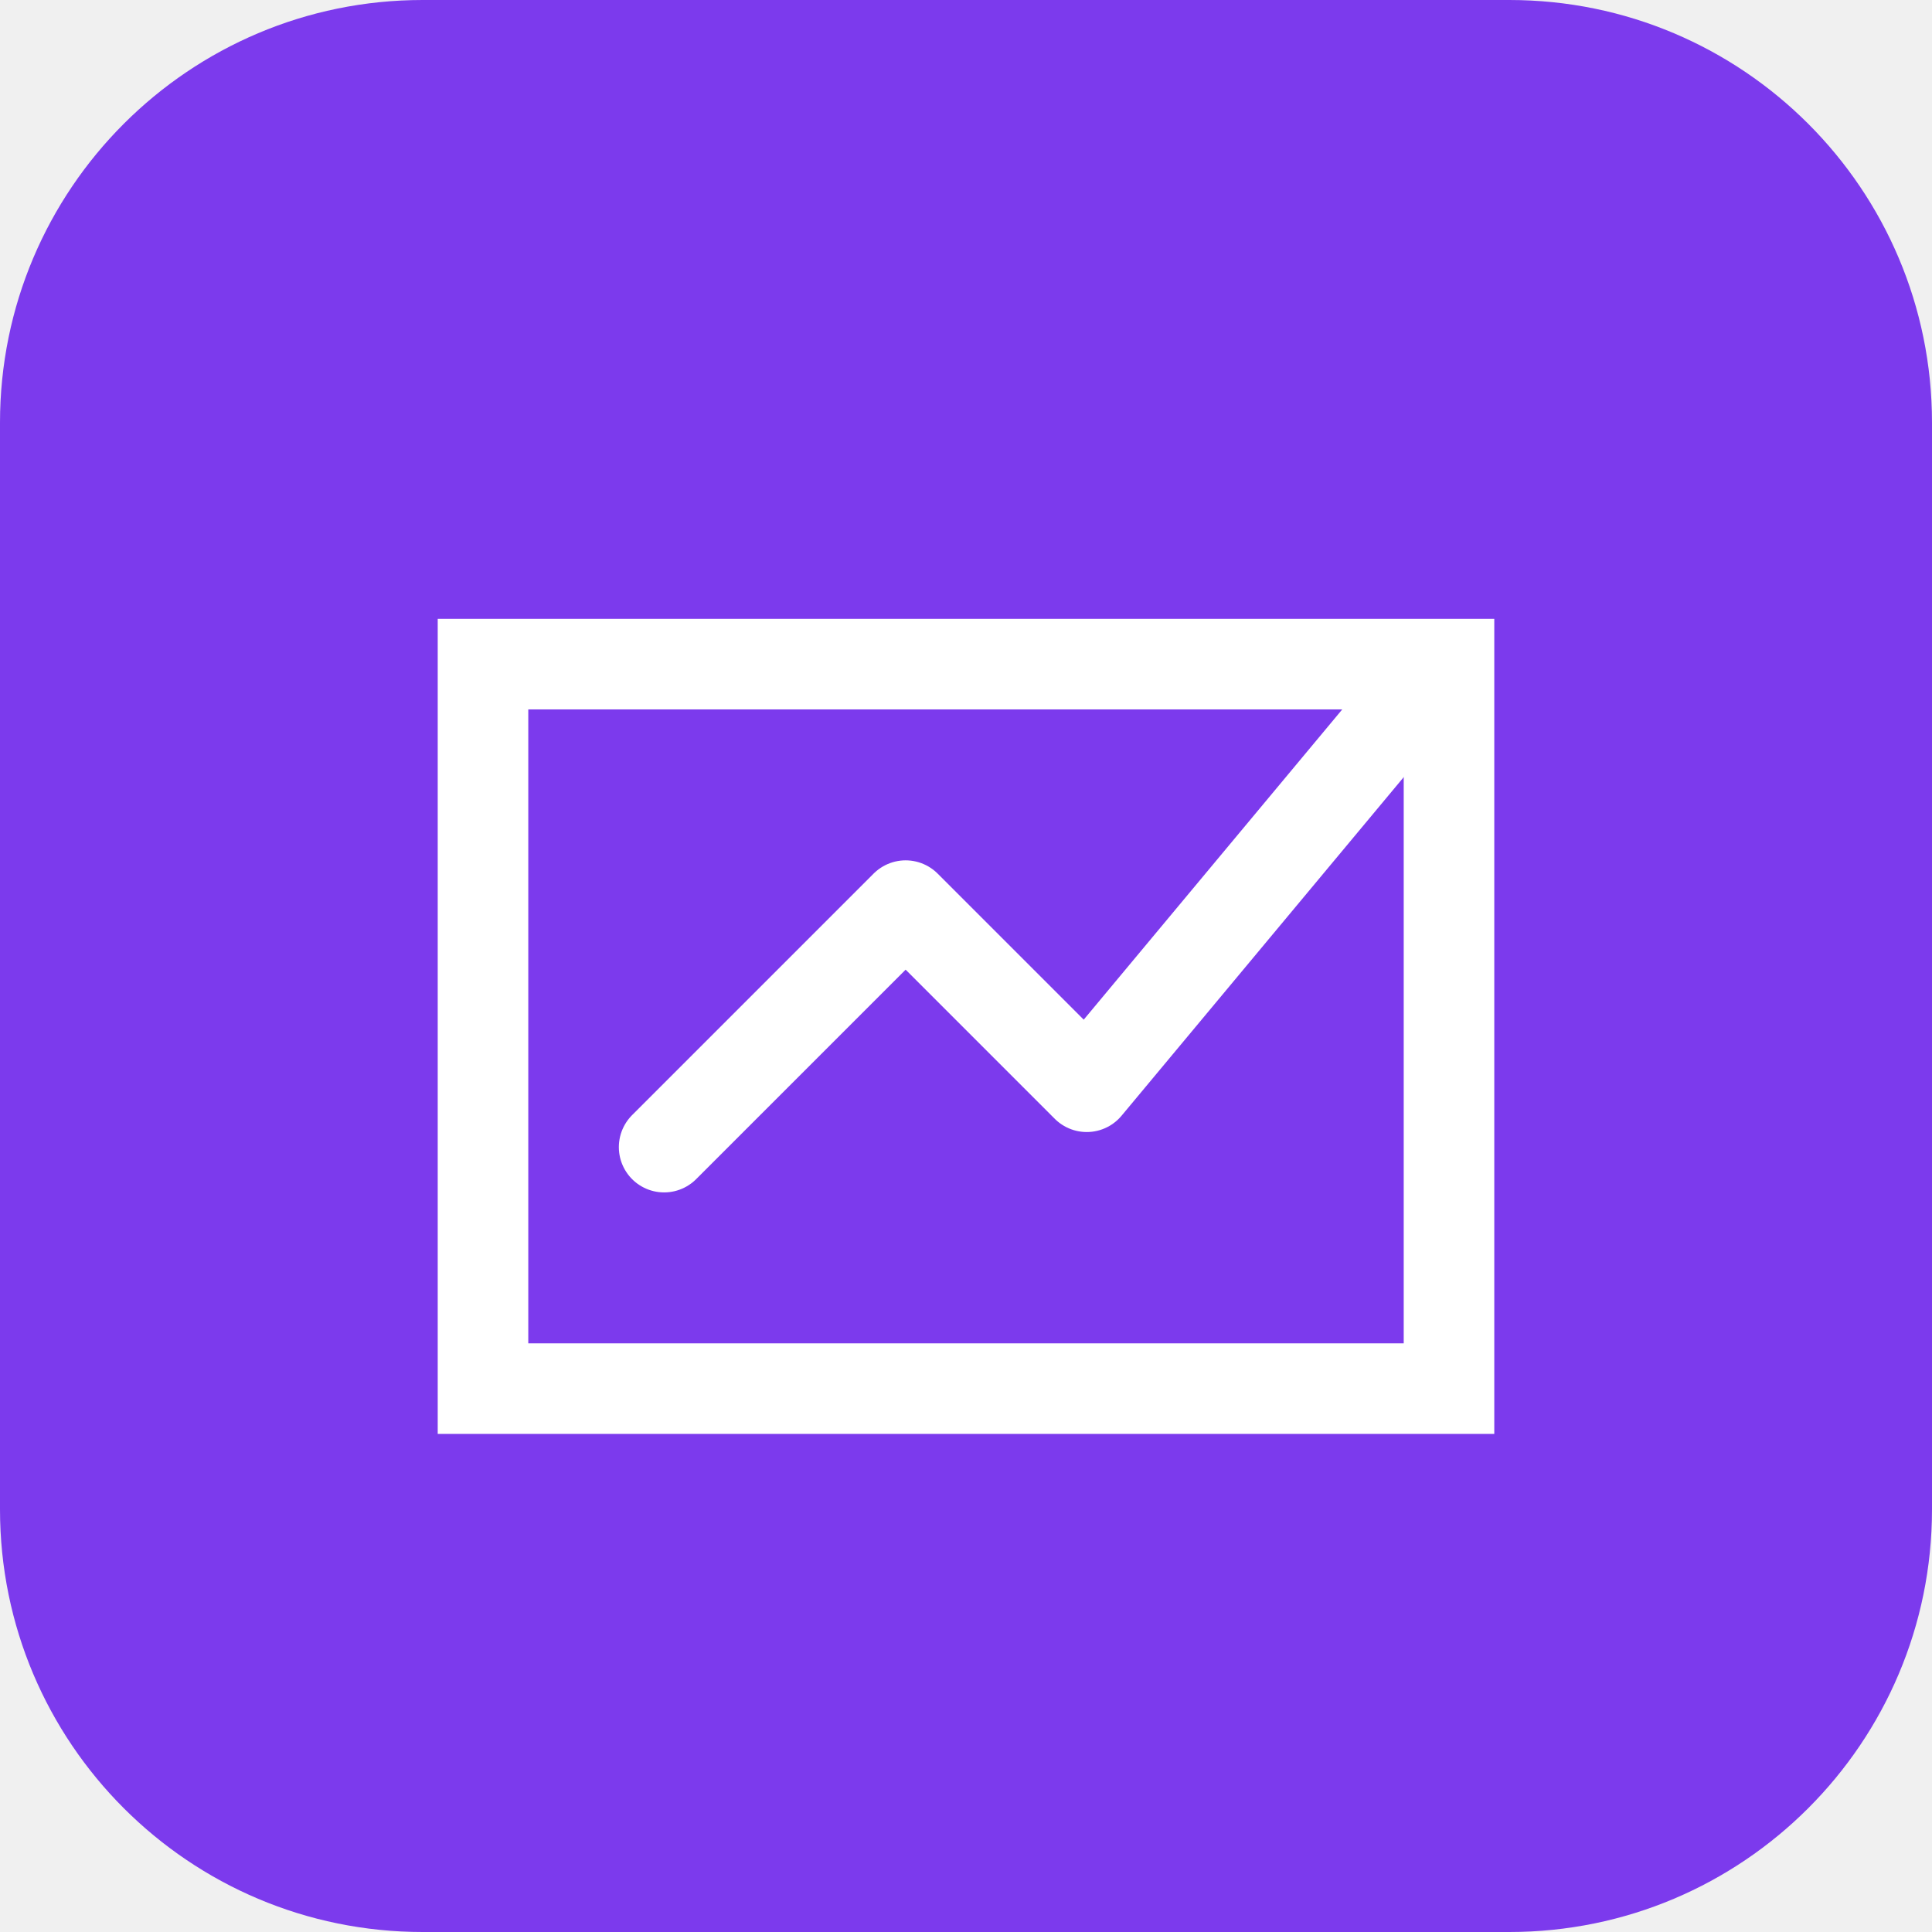
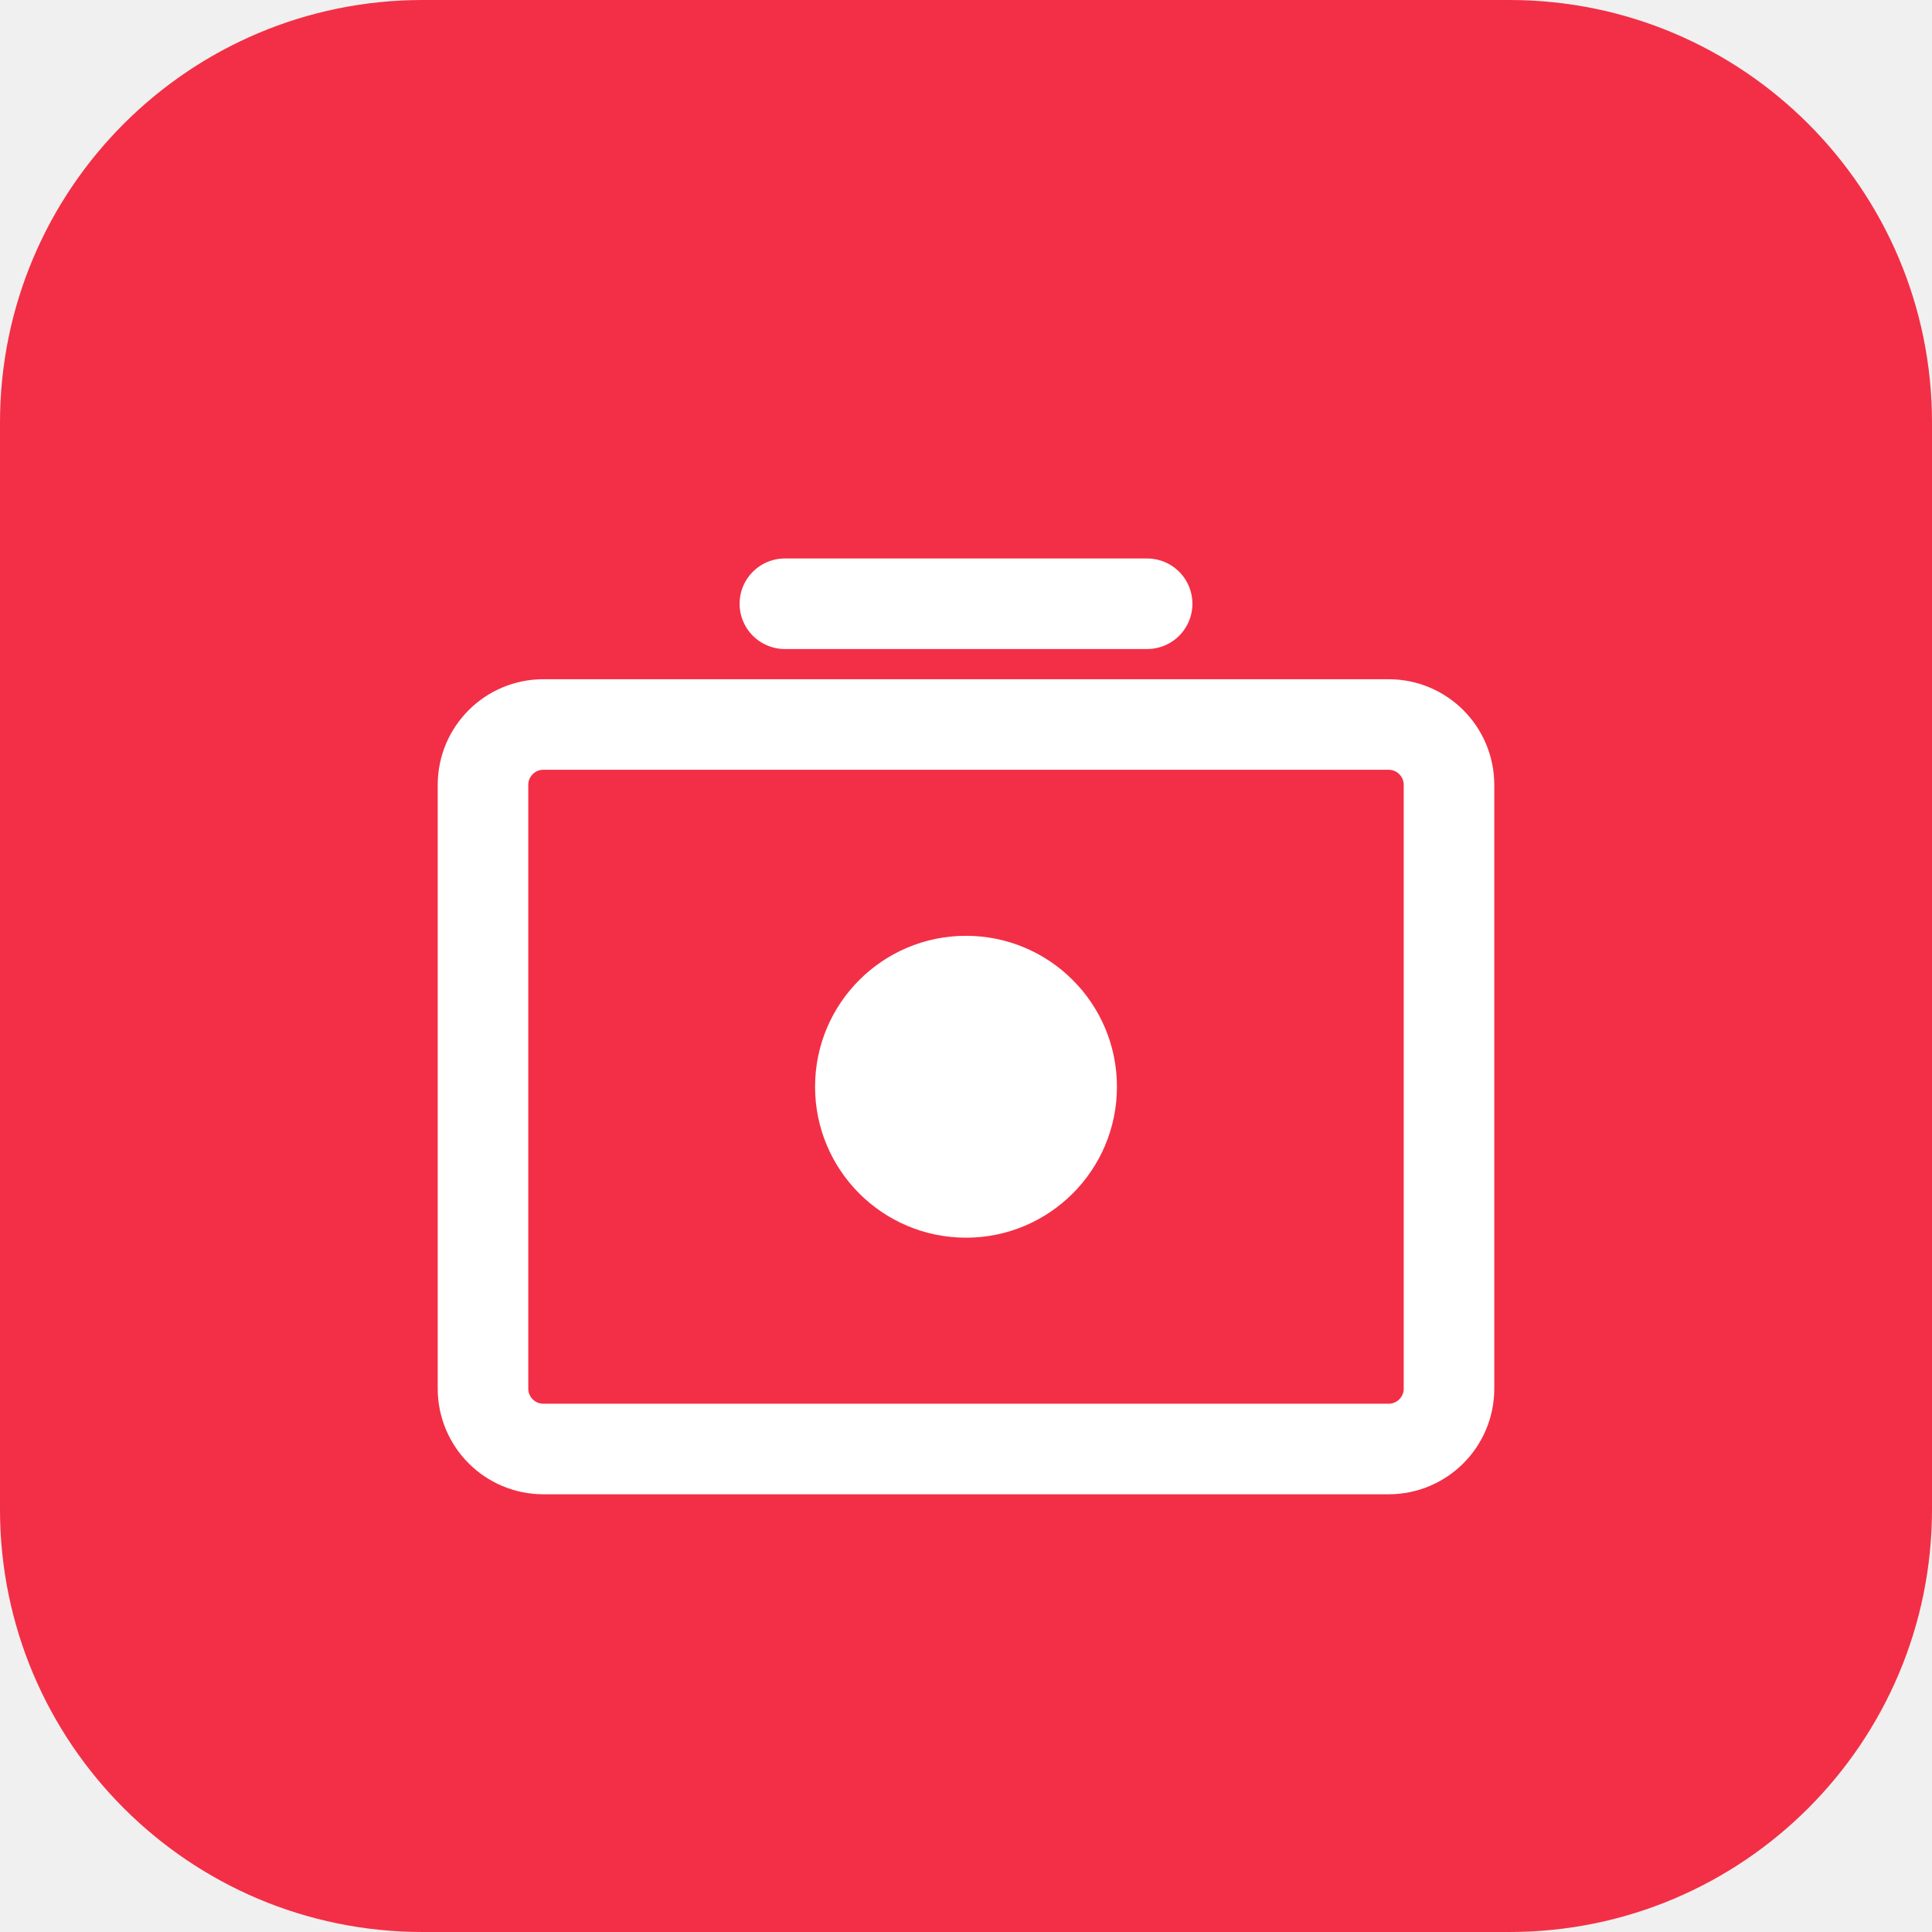
<svg xmlns="http://www.w3.org/2000/svg" viewBox="0 0 64 64" fill="none">
-   <rect width="64" height="64" rx="14" fill="#7C3AED" />
-   <path d="M16 22h32v24H16V22z" stroke="white" stroke-width="3" fill="none" />
-   <path d="M22 38l8-8 6 6 10-12" stroke="white" stroke-width="3" stroke-linecap="round" stroke-linejoin="round" />
+   <rect width="64" height="64" rx="14" fill="#F22F46" />
+   <path d="M18 24h28a2 2 0 0 1 2 2v20a2 2 0 0 1-2 2H18a2 2 0 0 1-2-2V26a2 2 0 0 1 2-2z" stroke="#fff" stroke-width="3" />
+   <circle cx="32" cy="36" r="5" fill="#fff" />
+   <path d="M26 20h12" stroke="#fff" stroke-width="3" stroke-linecap="round" />
</svg>
